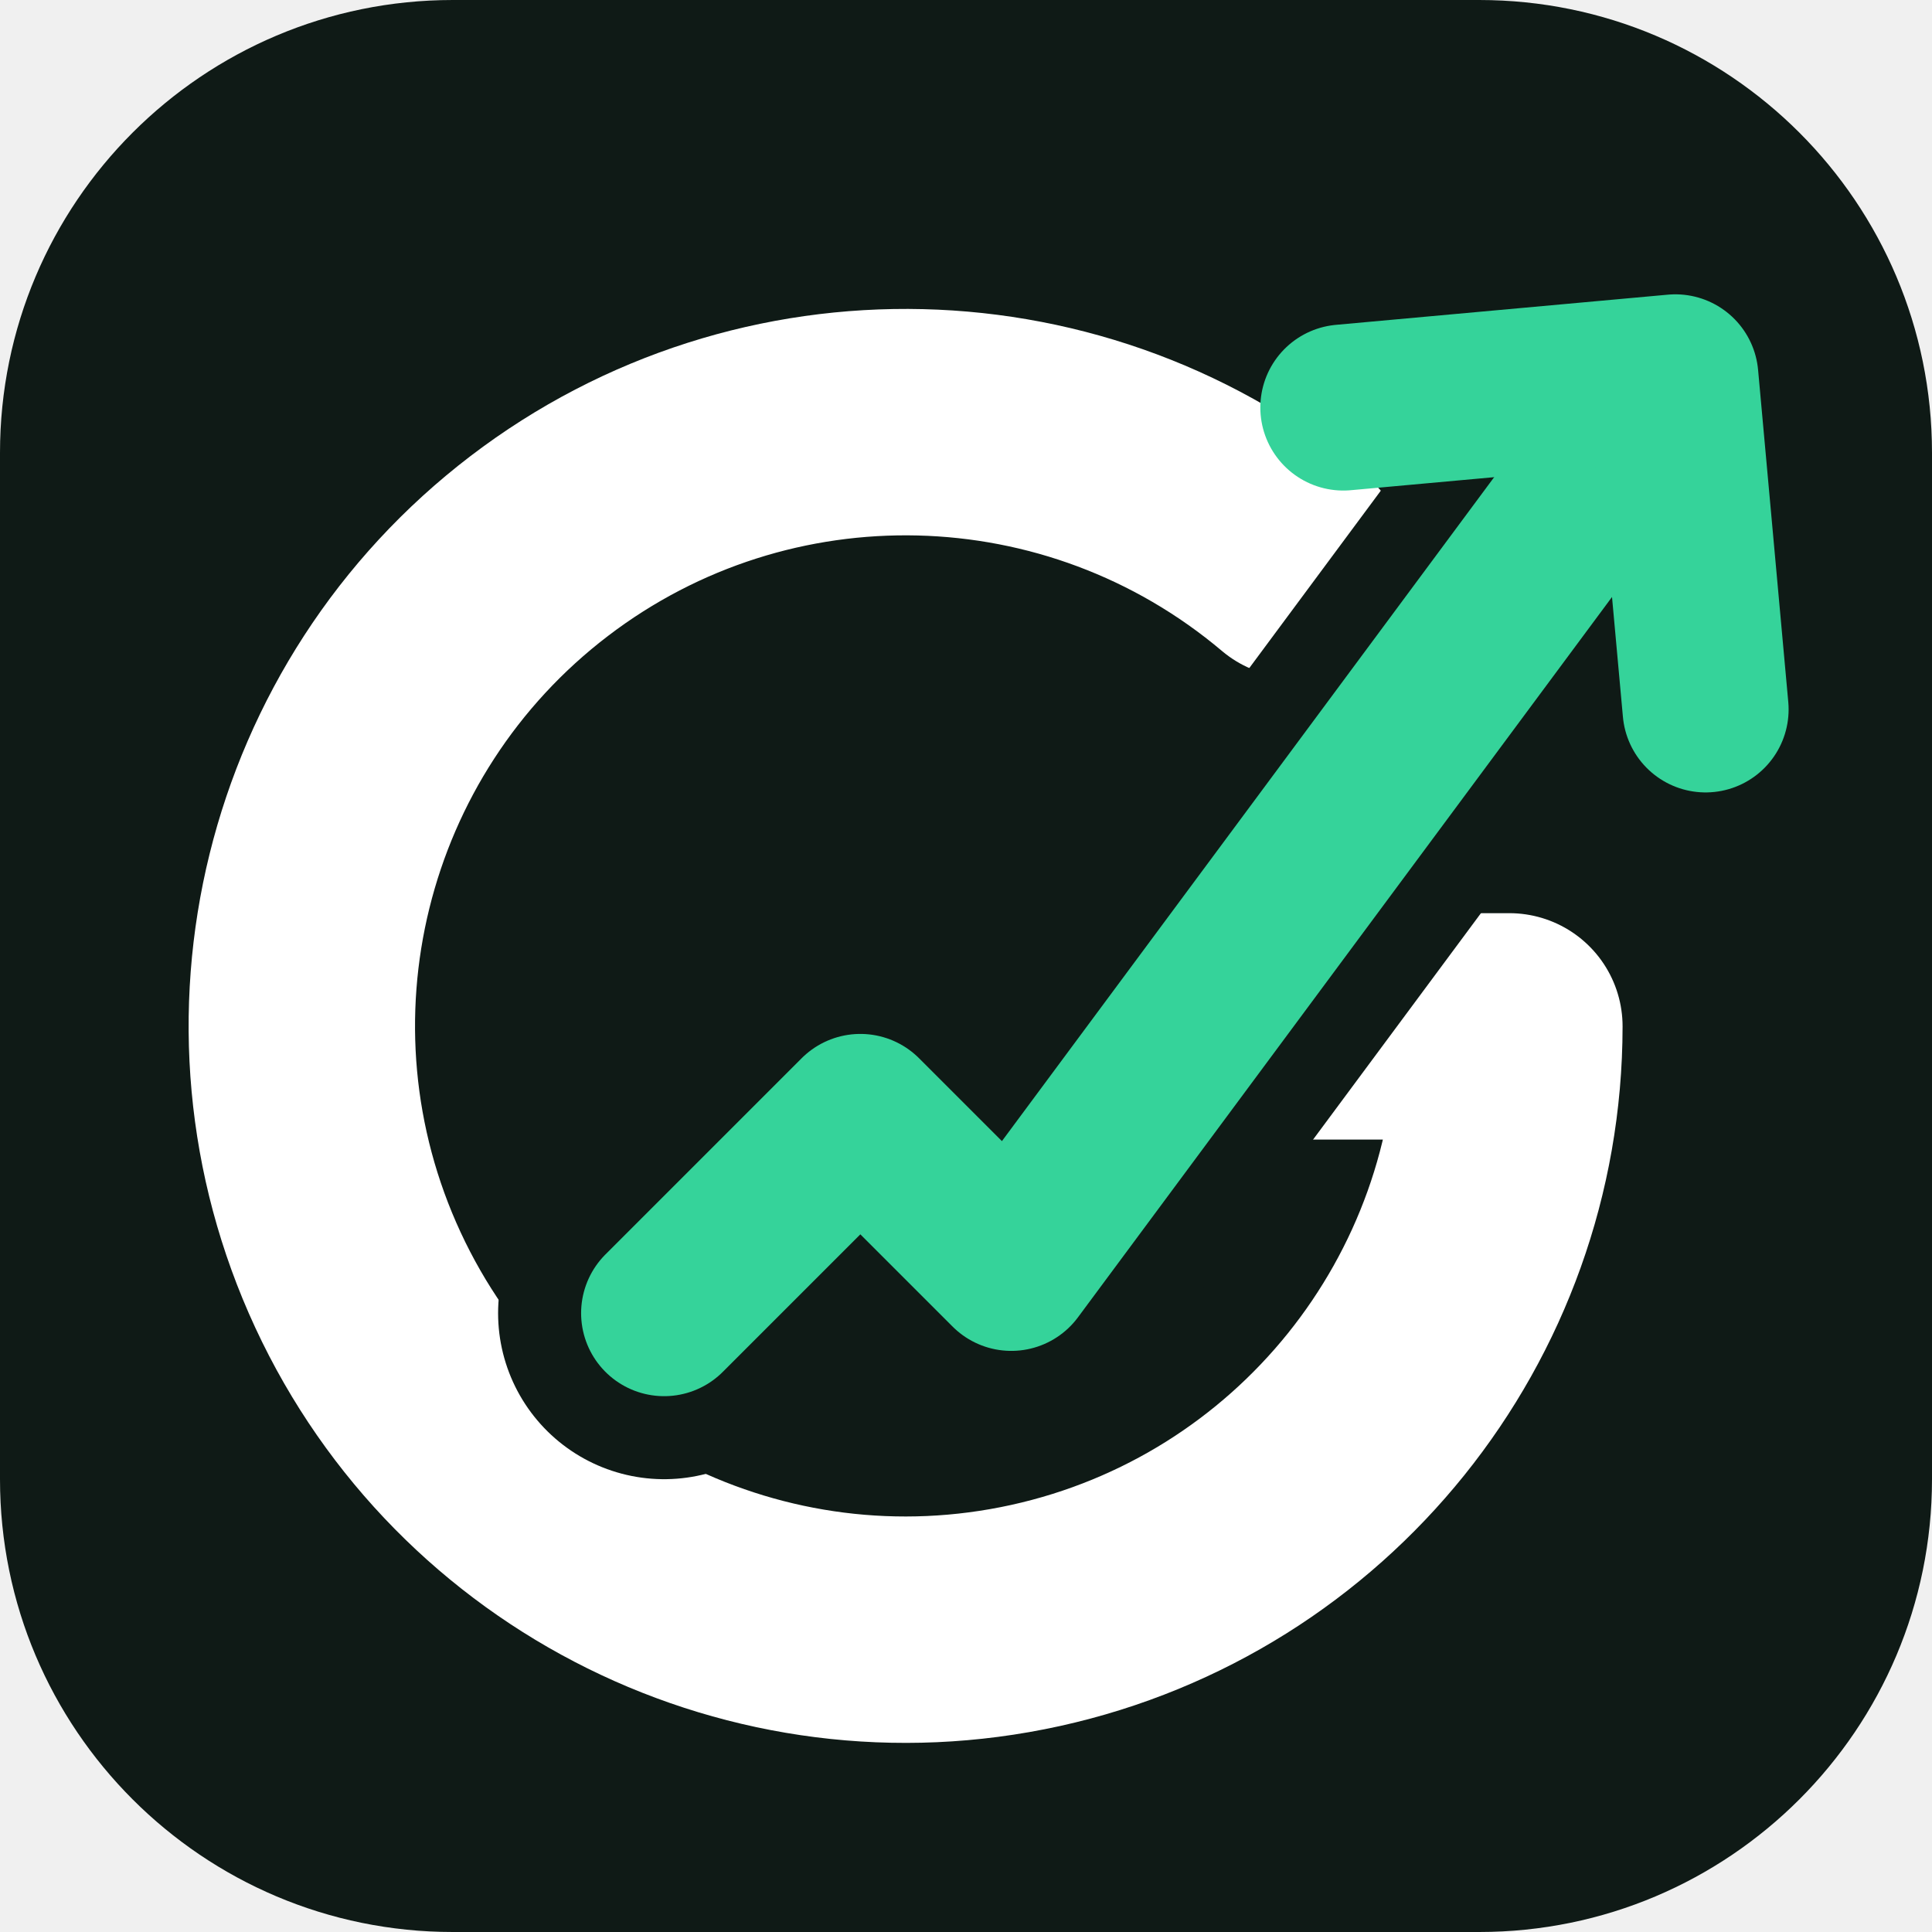
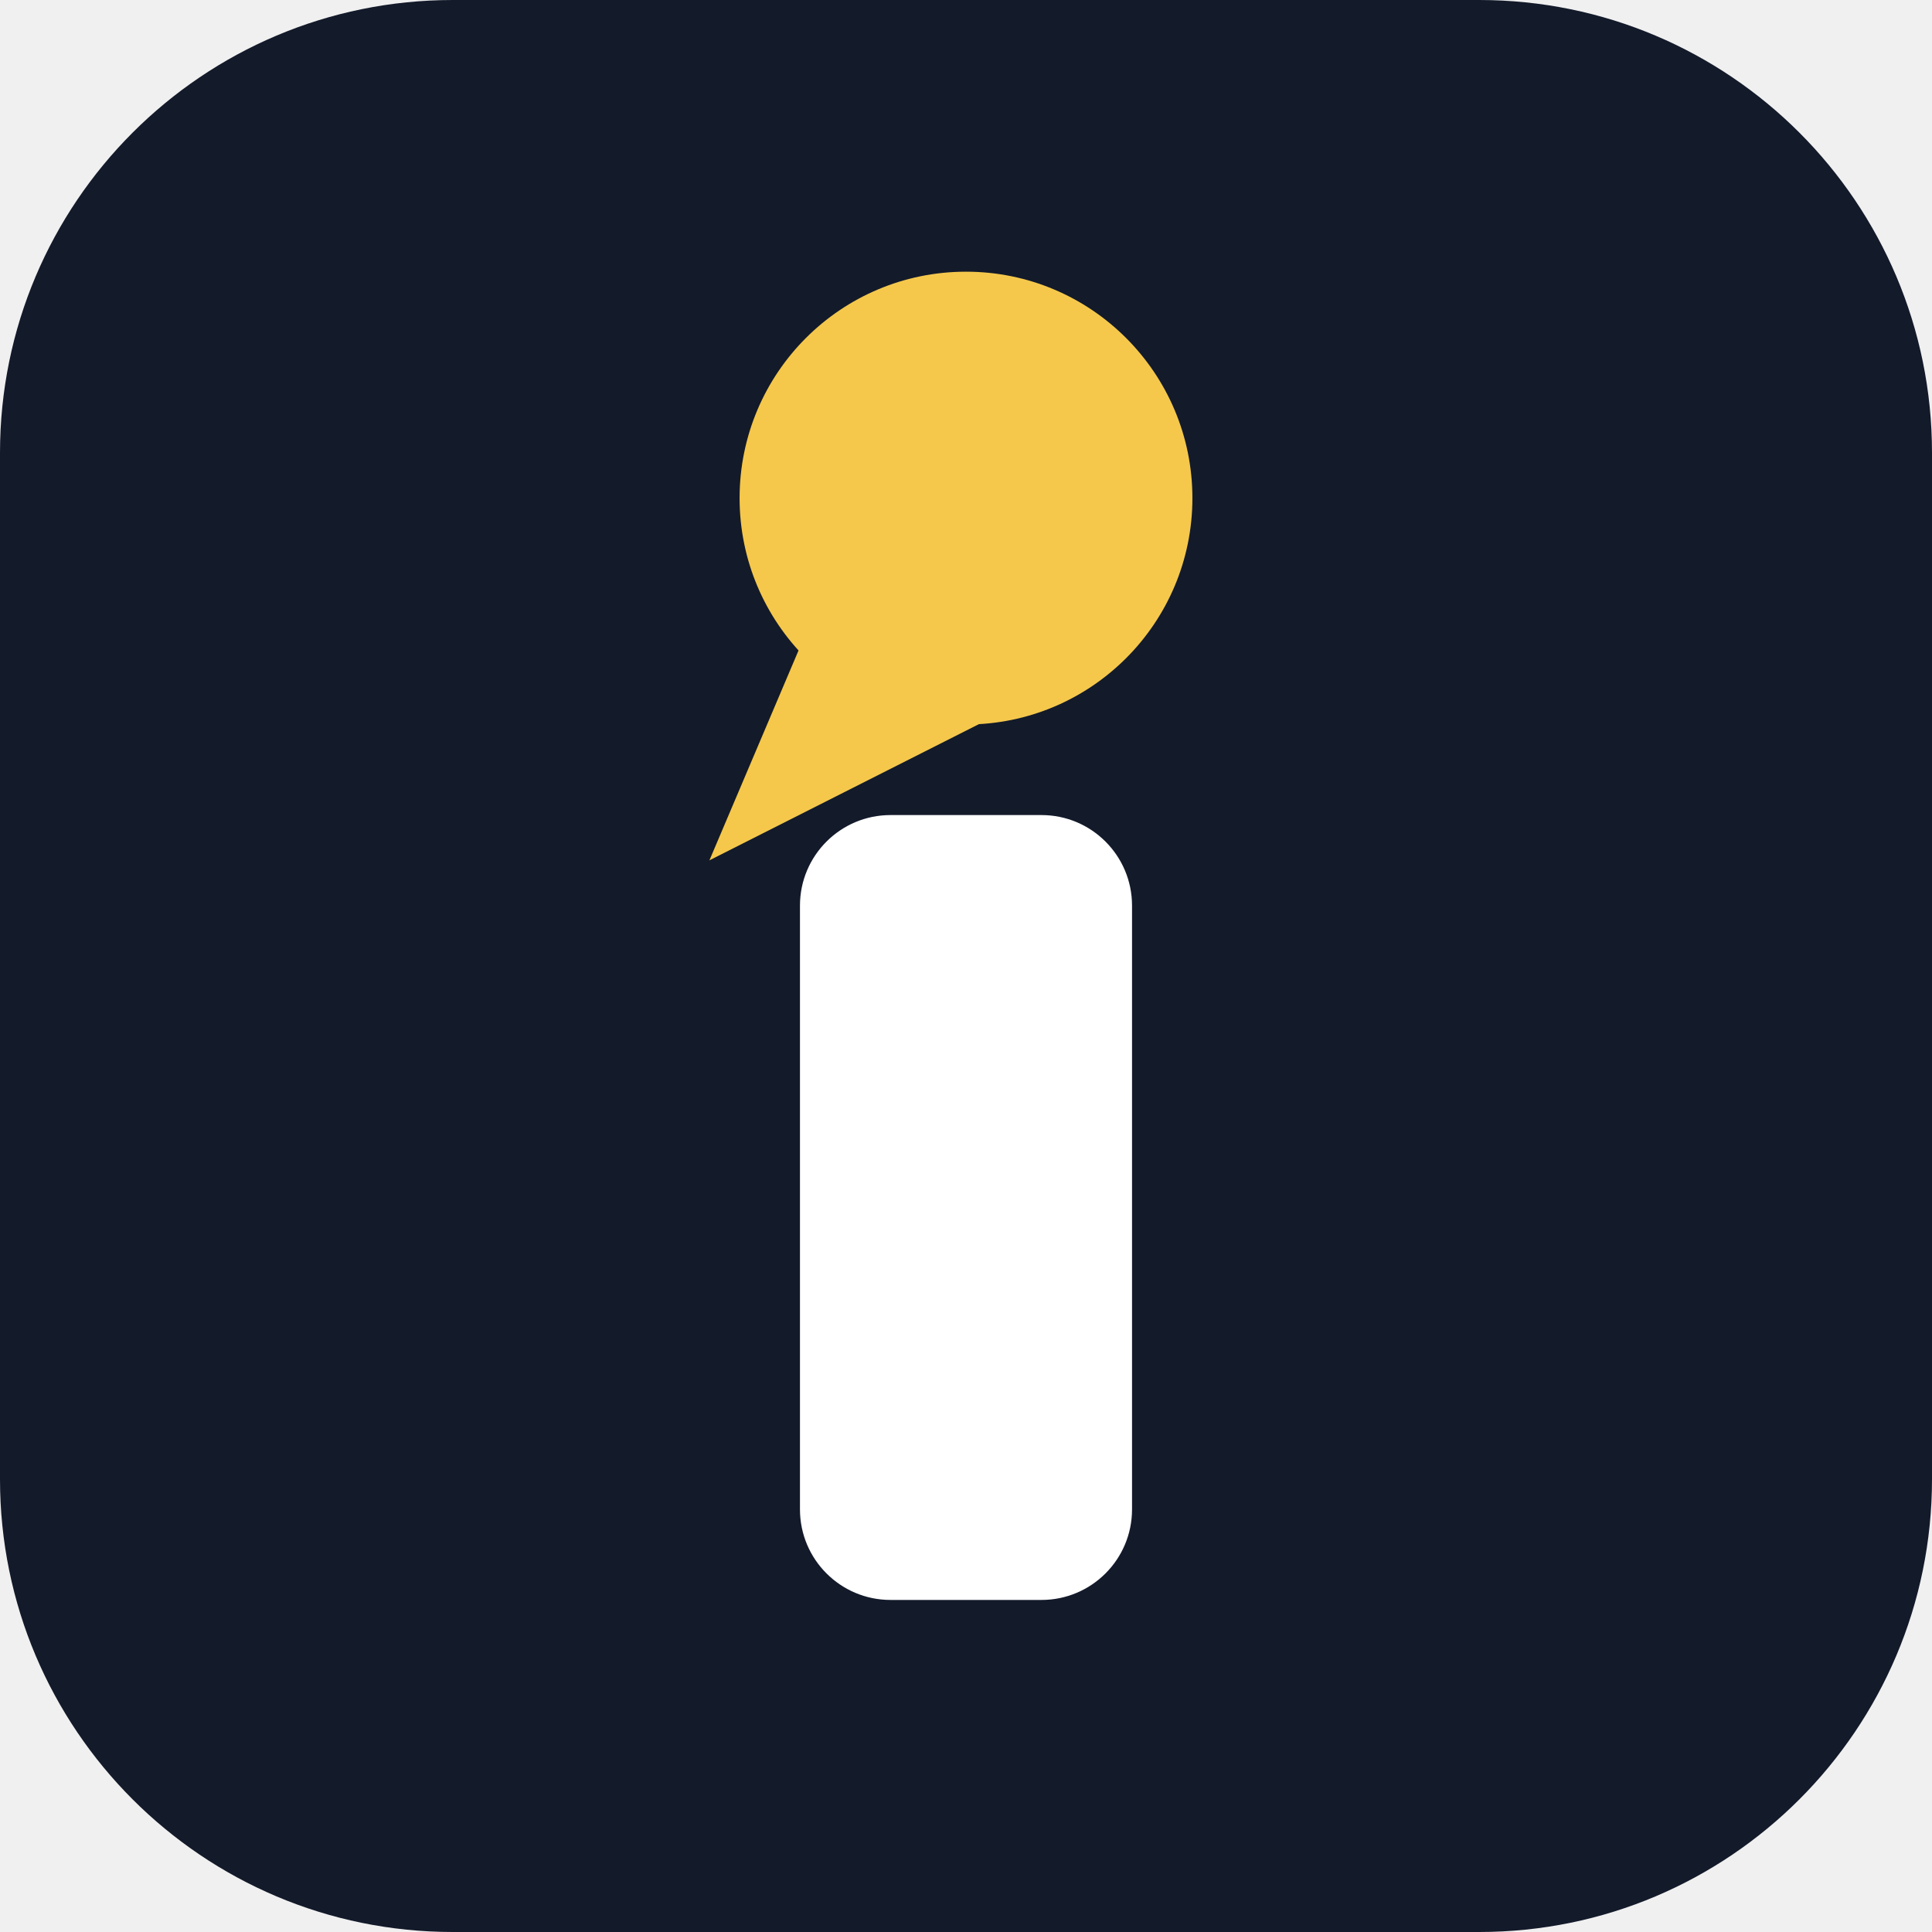
<svg xmlns="http://www.w3.org/2000/svg" viewBox="0 0 64 64">
-   <rect width="64" height="64" rx="15" fill="#0f1a16" />
-   <path d="M42.9 18.7 A20 20 0 1 0 50 34 L41 34" fill="none" stroke="#ffffff" stroke-width="7.5" stroke-linecap="round" stroke-linejoin="round" />
-   <path d="M22 43.5 L28.5 37 L33.5 42 L55 13" fill="none" stroke="#0f1a16" stroke-width="11" stroke-linecap="round" stroke-linejoin="round" />
-   <path d="M22 43.5 L28.5 37 L33.5 42 L55 13" fill="none" stroke="#35d39a" stroke-width="5.5" stroke-linecap="round" stroke-linejoin="round" />
-   <path d="M44.5 13.5 L55.5 12.5 L56.5 23.5" fill="none" stroke="#35d39a" stroke-width="5.5" stroke-linecap="round" stroke-linejoin="round" />
+   <rect width="64" height="64" rx="15" fill="#131a2a" />
+   <rect x="26.5" y="27" width="11" height="26" rx="3" fill="#ffffff" />
+   <circle cx="32" cy="16.5" r="7.5" fill="#f5c84c" />
+   <path d="M26.6 21.2 L23.5 28.5 L32.8 23.8 Z" fill="#f5c84c" />
</svg>
